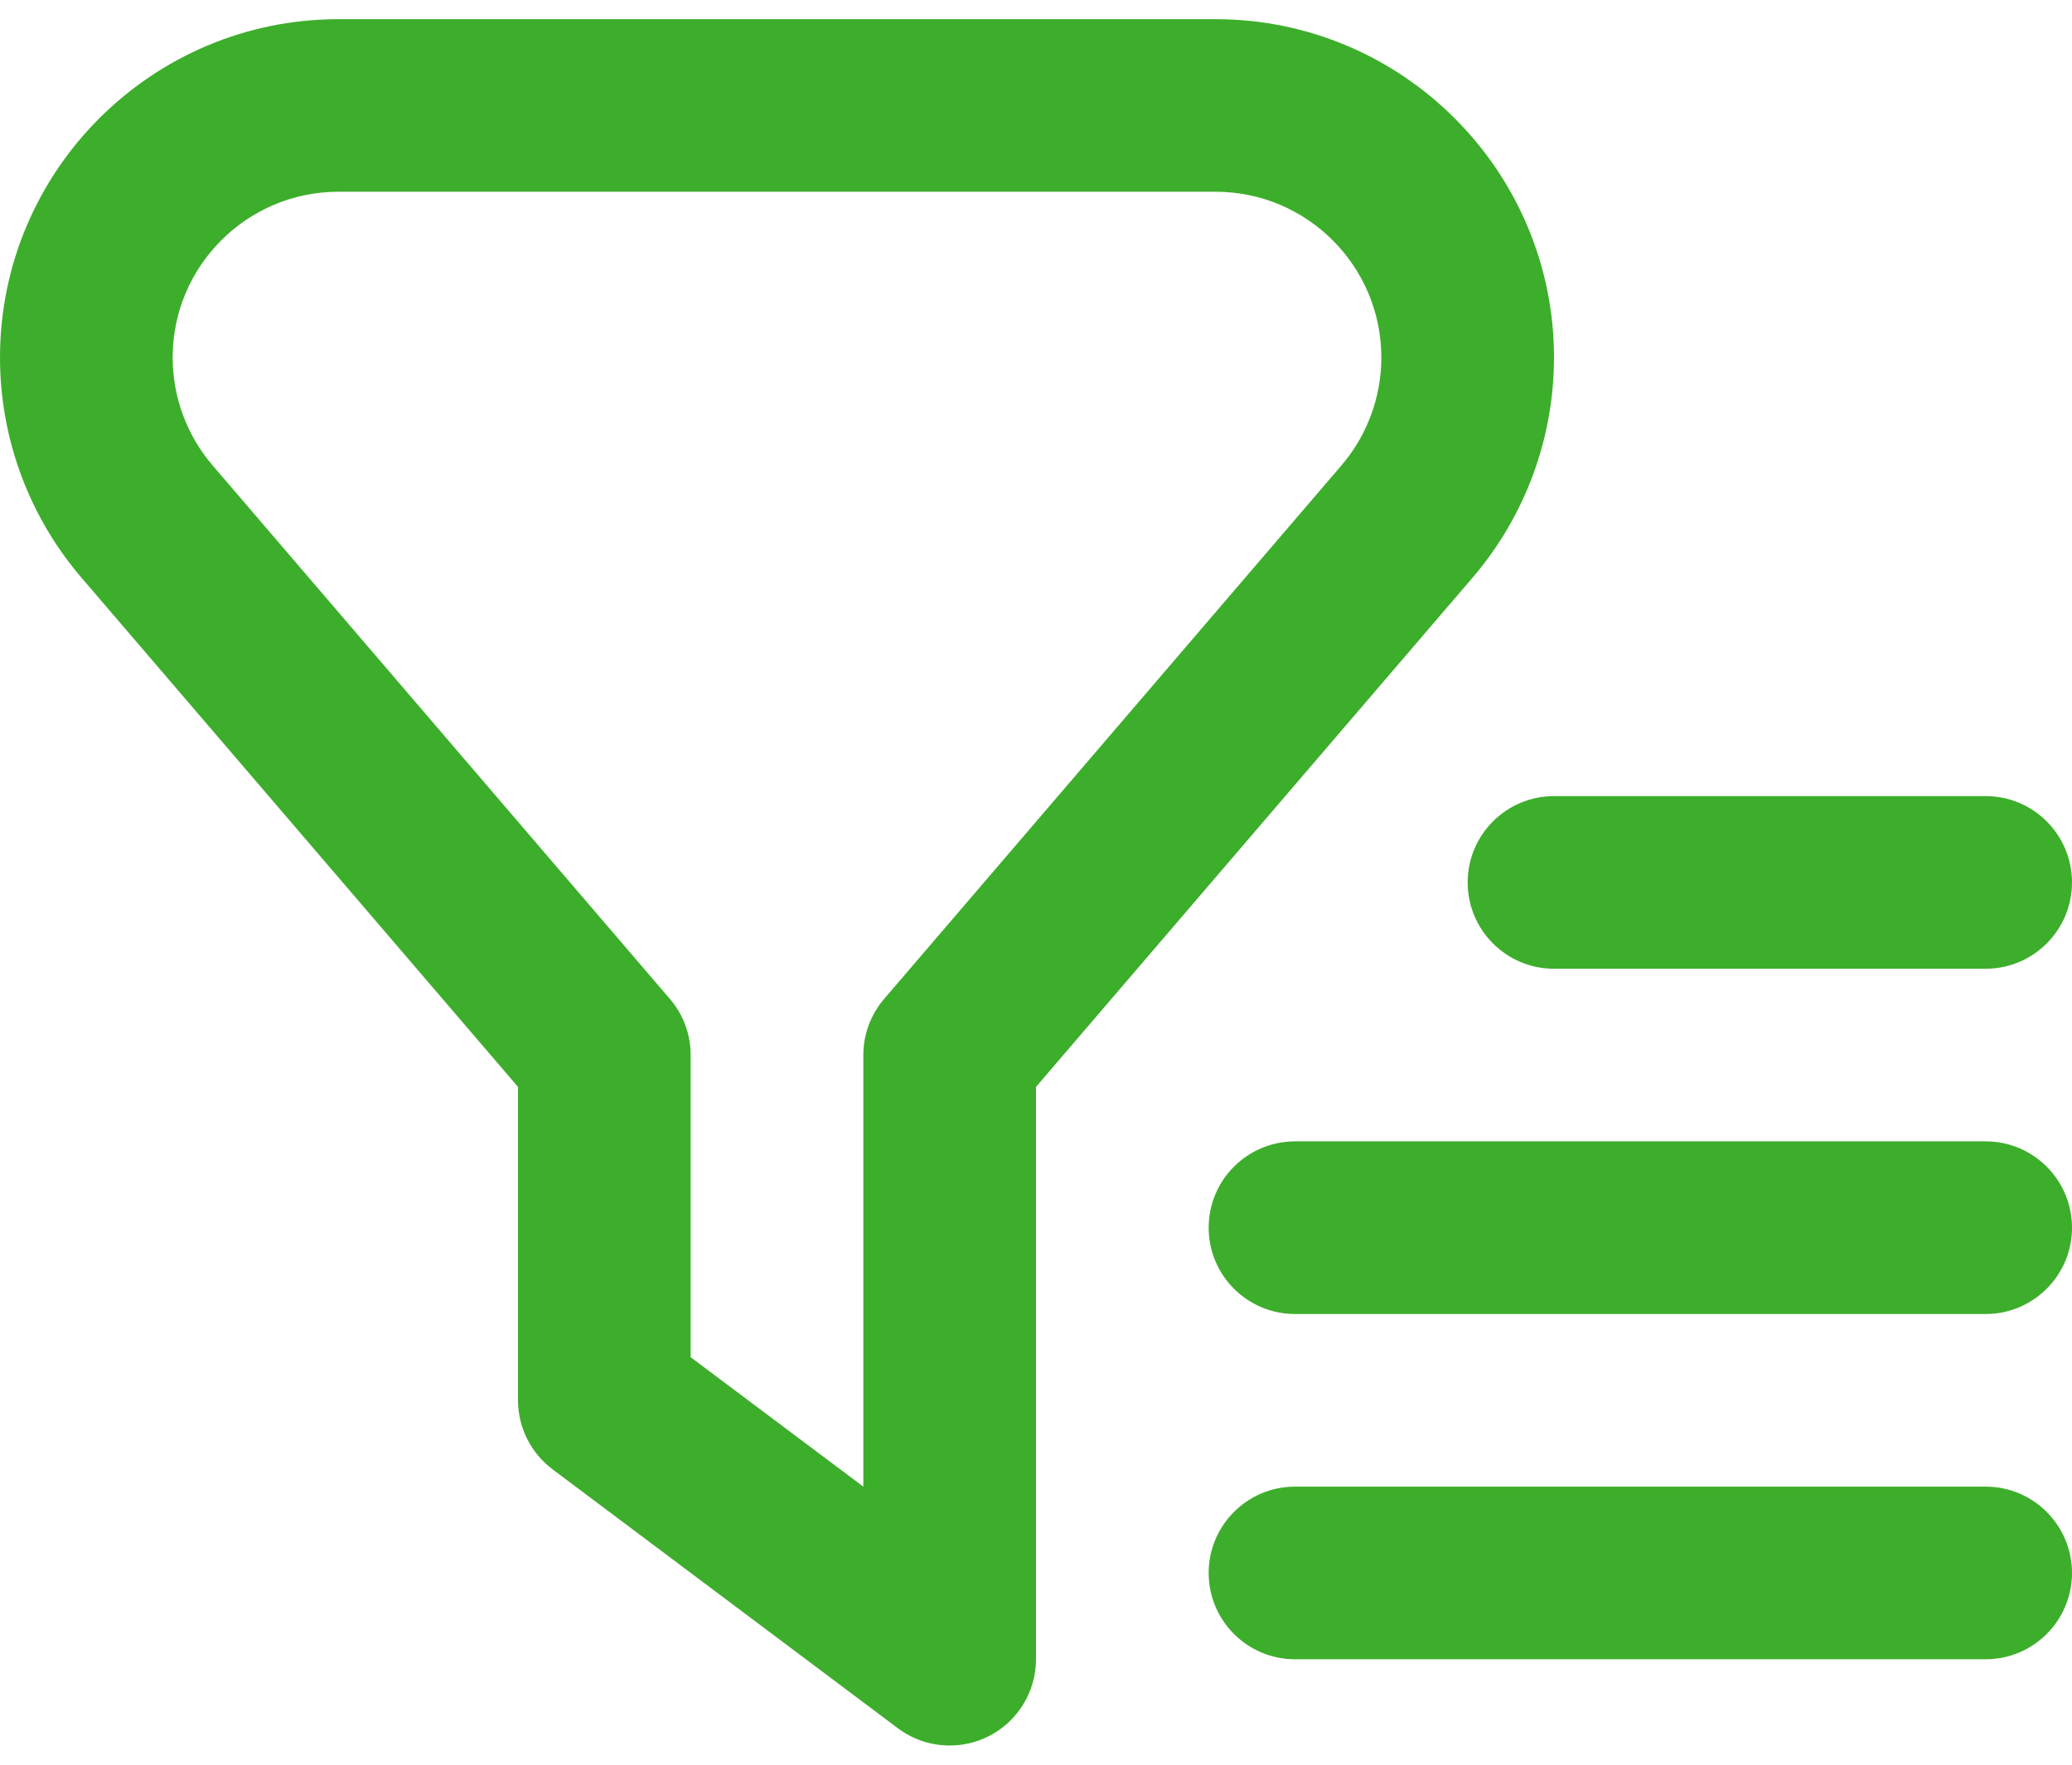
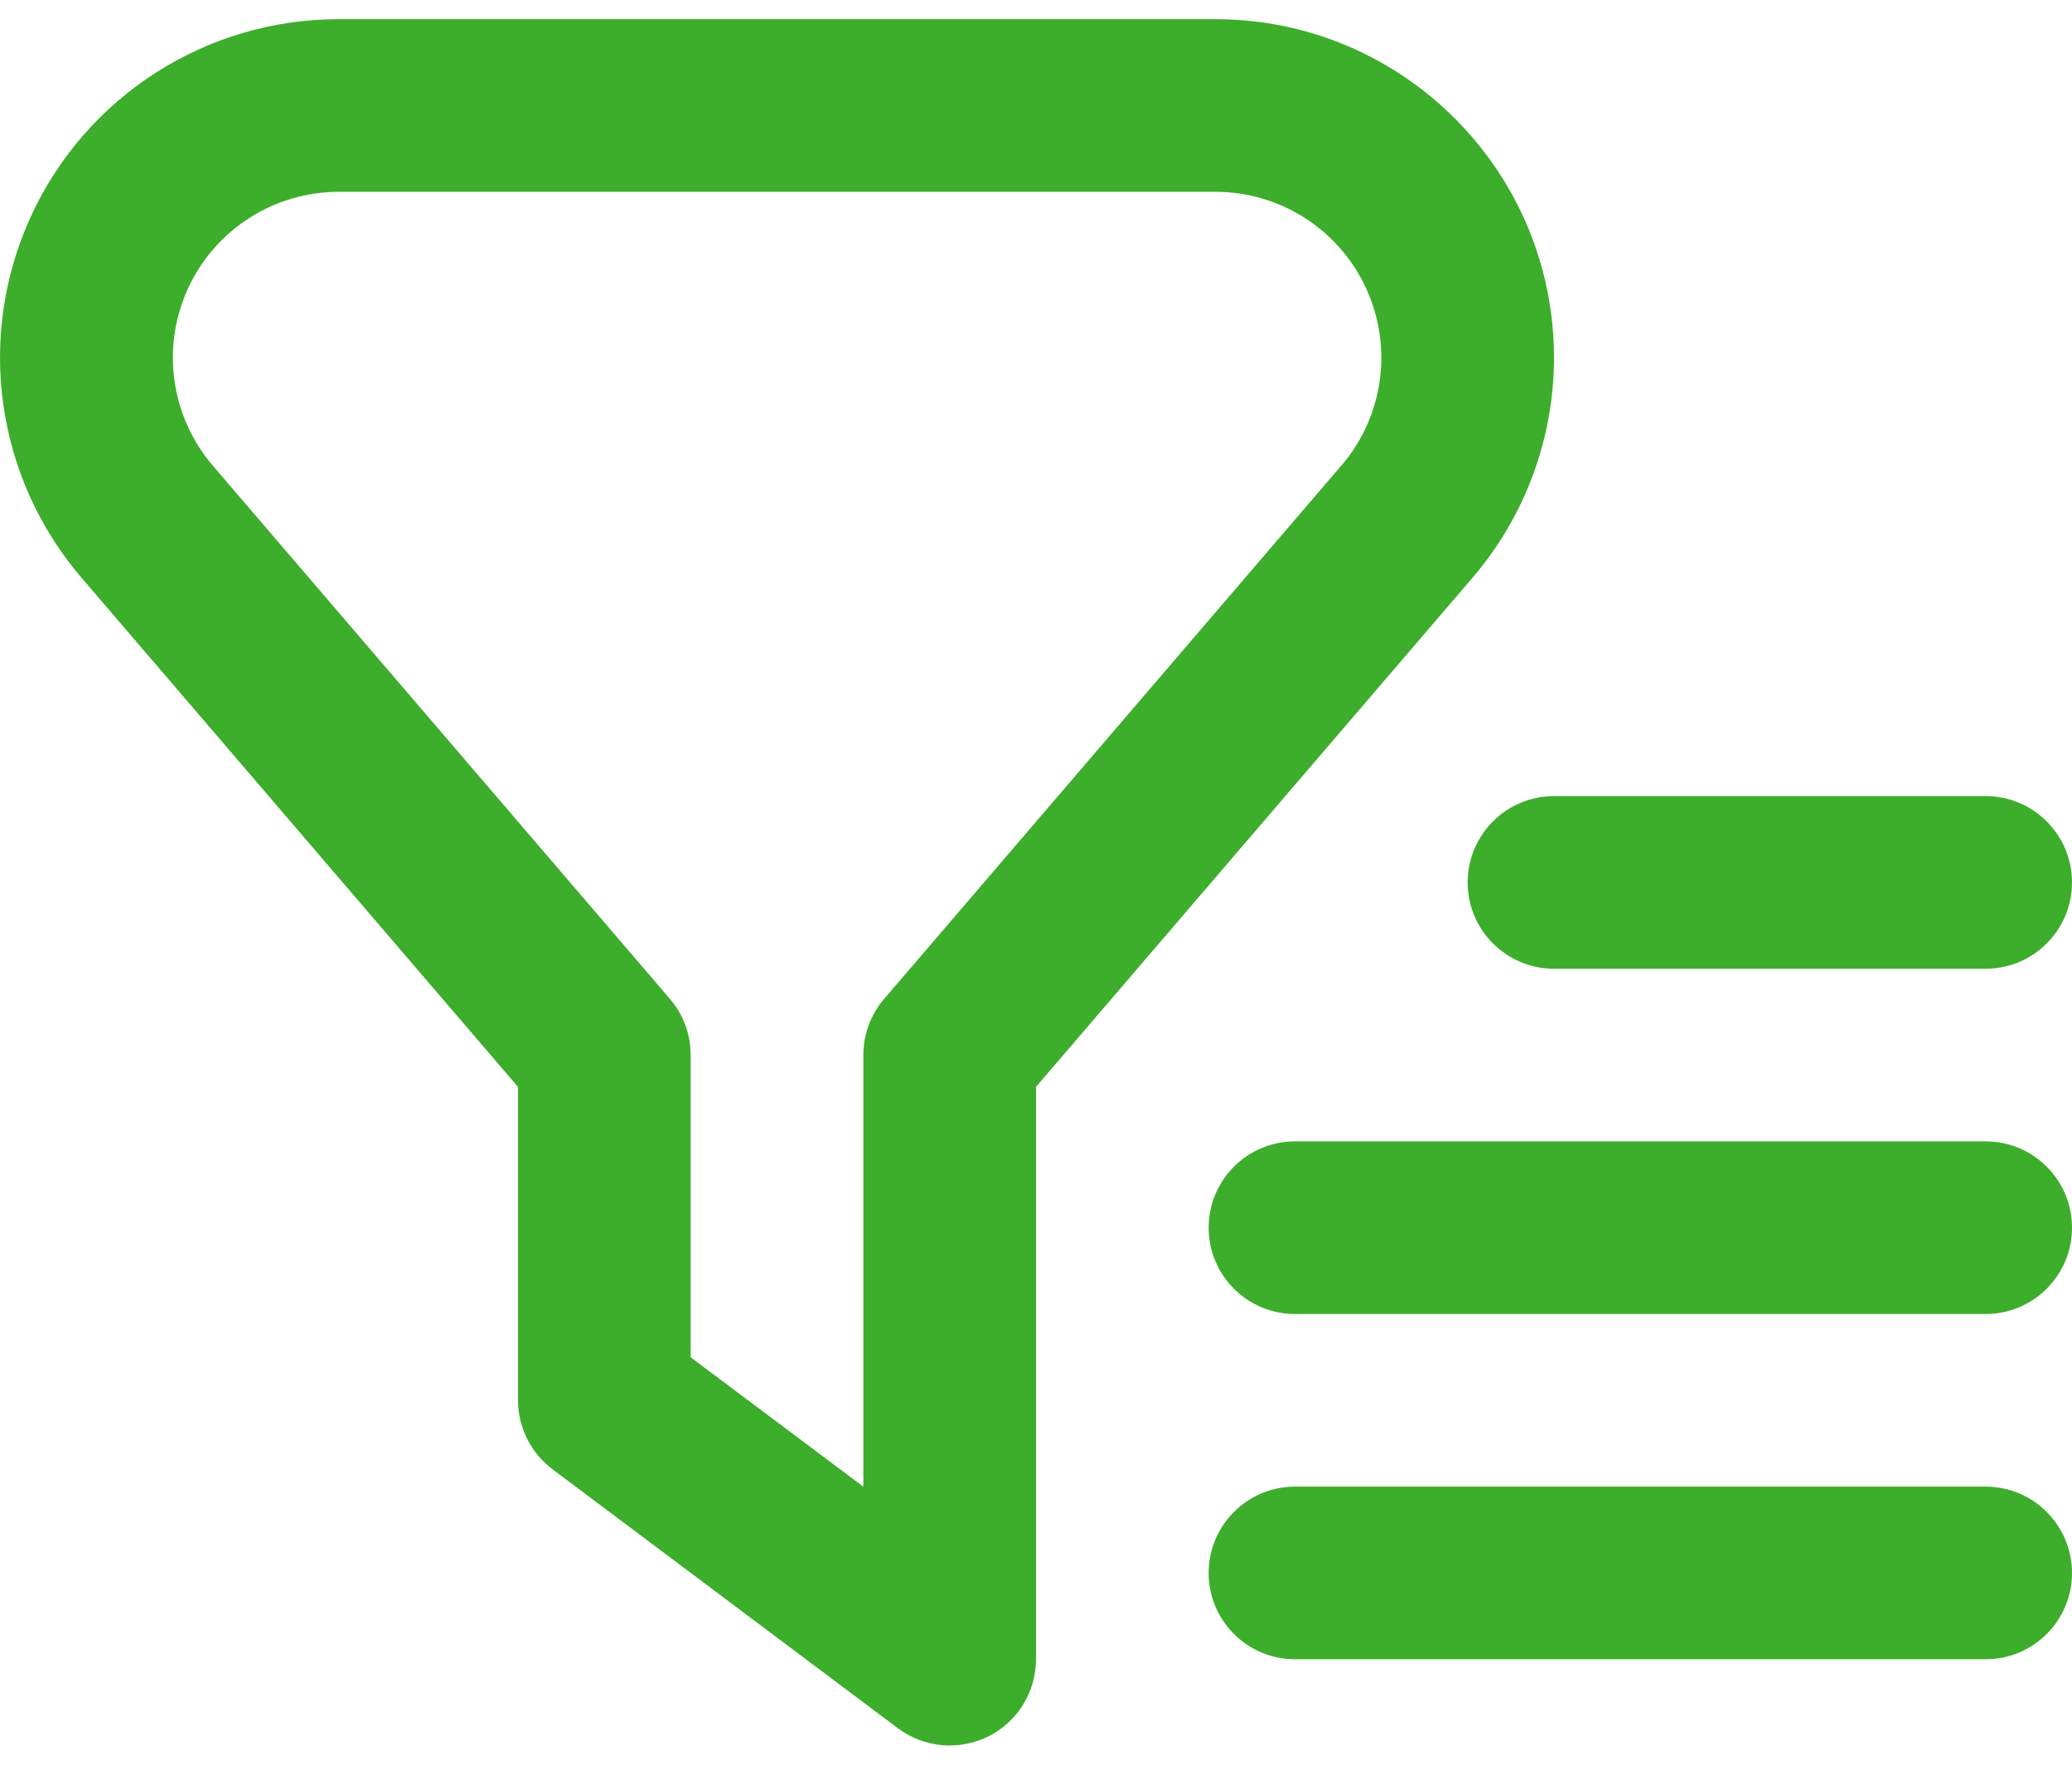
<svg xmlns="http://www.w3.org/2000/svg" width="27" height="23" viewBox="0 0 27 23" fill="none">
-   <path d="M20.25 4.66C20.25 2.228 18.272 0.25 15.84 0.25H4.41C1.978 0.25 0 2.228 0 4.66C0 5.712 0.377 6.731 1.062 7.53L6.75 14.166V18.25C6.75 18.604 6.917 18.937 7.2 19.15L11.7 22.525C11.899 22.674 12.136 22.75 12.375 22.75C12.546 22.75 12.719 22.711 12.878 22.632C13.259 22.442 13.5 22.051 13.5 21.625V14.166L19.188 7.53C19.873 6.731 20.25 5.712 20.25 4.66ZM17.48 6.066L11.521 13.019C11.347 13.222 11.25 13.482 11.25 13.751V19.376L9 17.689V13.751C9 13.482 8.904 13.222 8.729 13.019L2.77 6.065C2.434 5.674 2.25 5.174 2.25 4.659C2.25 3.467 3.219 2.499 4.41 2.499H15.84C17.031 2.499 18 3.467 18 4.659C18 5.174 17.816 5.675 17.48 6.066ZM27 20.501C27 21.122 26.496 21.626 25.875 21.626H16.875C16.254 21.626 15.75 21.122 15.75 20.501C15.75 19.88 16.254 19.376 16.875 19.376H25.875C26.496 19.376 27 19.88 27 20.501ZM27 16.001C27 16.622 26.496 17.126 25.875 17.126H16.875C16.254 17.126 15.75 16.622 15.75 16.001C15.75 15.38 16.254 14.876 16.875 14.876H25.875C26.496 14.876 27 15.38 27 16.001ZM20.25 10.376H25.875C26.496 10.376 27 10.88 27 11.501C27 12.122 26.496 12.626 25.875 12.626H20.25C19.629 12.626 19.125 12.122 19.125 11.501C19.125 10.88 19.629 10.376 20.25 10.376Z" fill="#3DAE2B" />
+   <path d="M20.25 4.66A4.414 4.414 0 0015.84.25H4.41a4.41 4.41 0 00-3.348 7.28l5.688 6.636v4.084c0 .354.167.687.45.9l4.5 3.375a1.13 1.13 0 001.178.107c.381-.19.622-.58.622-1.007v-7.459l5.688-6.636a4.41 4.41 0 001.062-2.87zm-2.77 1.406l-5.959 6.953a1.127 1.127 0 00-.271.732v5.625L9 17.69v-3.94a1.12 1.12 0 00-.271-.732l-5.96-6.954A2.162 2.162 0 014.41 2.5h11.431a2.162 2.162 0 011.64 3.567zM27 20.501c0 .621-.504 1.125-1.125 1.125h-9a1.125 1.125 0 010-2.25h9c.621 0 1.125.504 1.125 1.125zm0-4.5c0 .621-.504 1.125-1.125 1.125h-9a1.125 1.125 0 010-2.25h9c.621 0 1.125.504 1.125 1.125zm-6.75-5.625h5.625a1.125 1.125 0 010 2.25H20.25a1.125 1.125 0 010-2.25z" fill="#3DAE2B" />
</svg>
